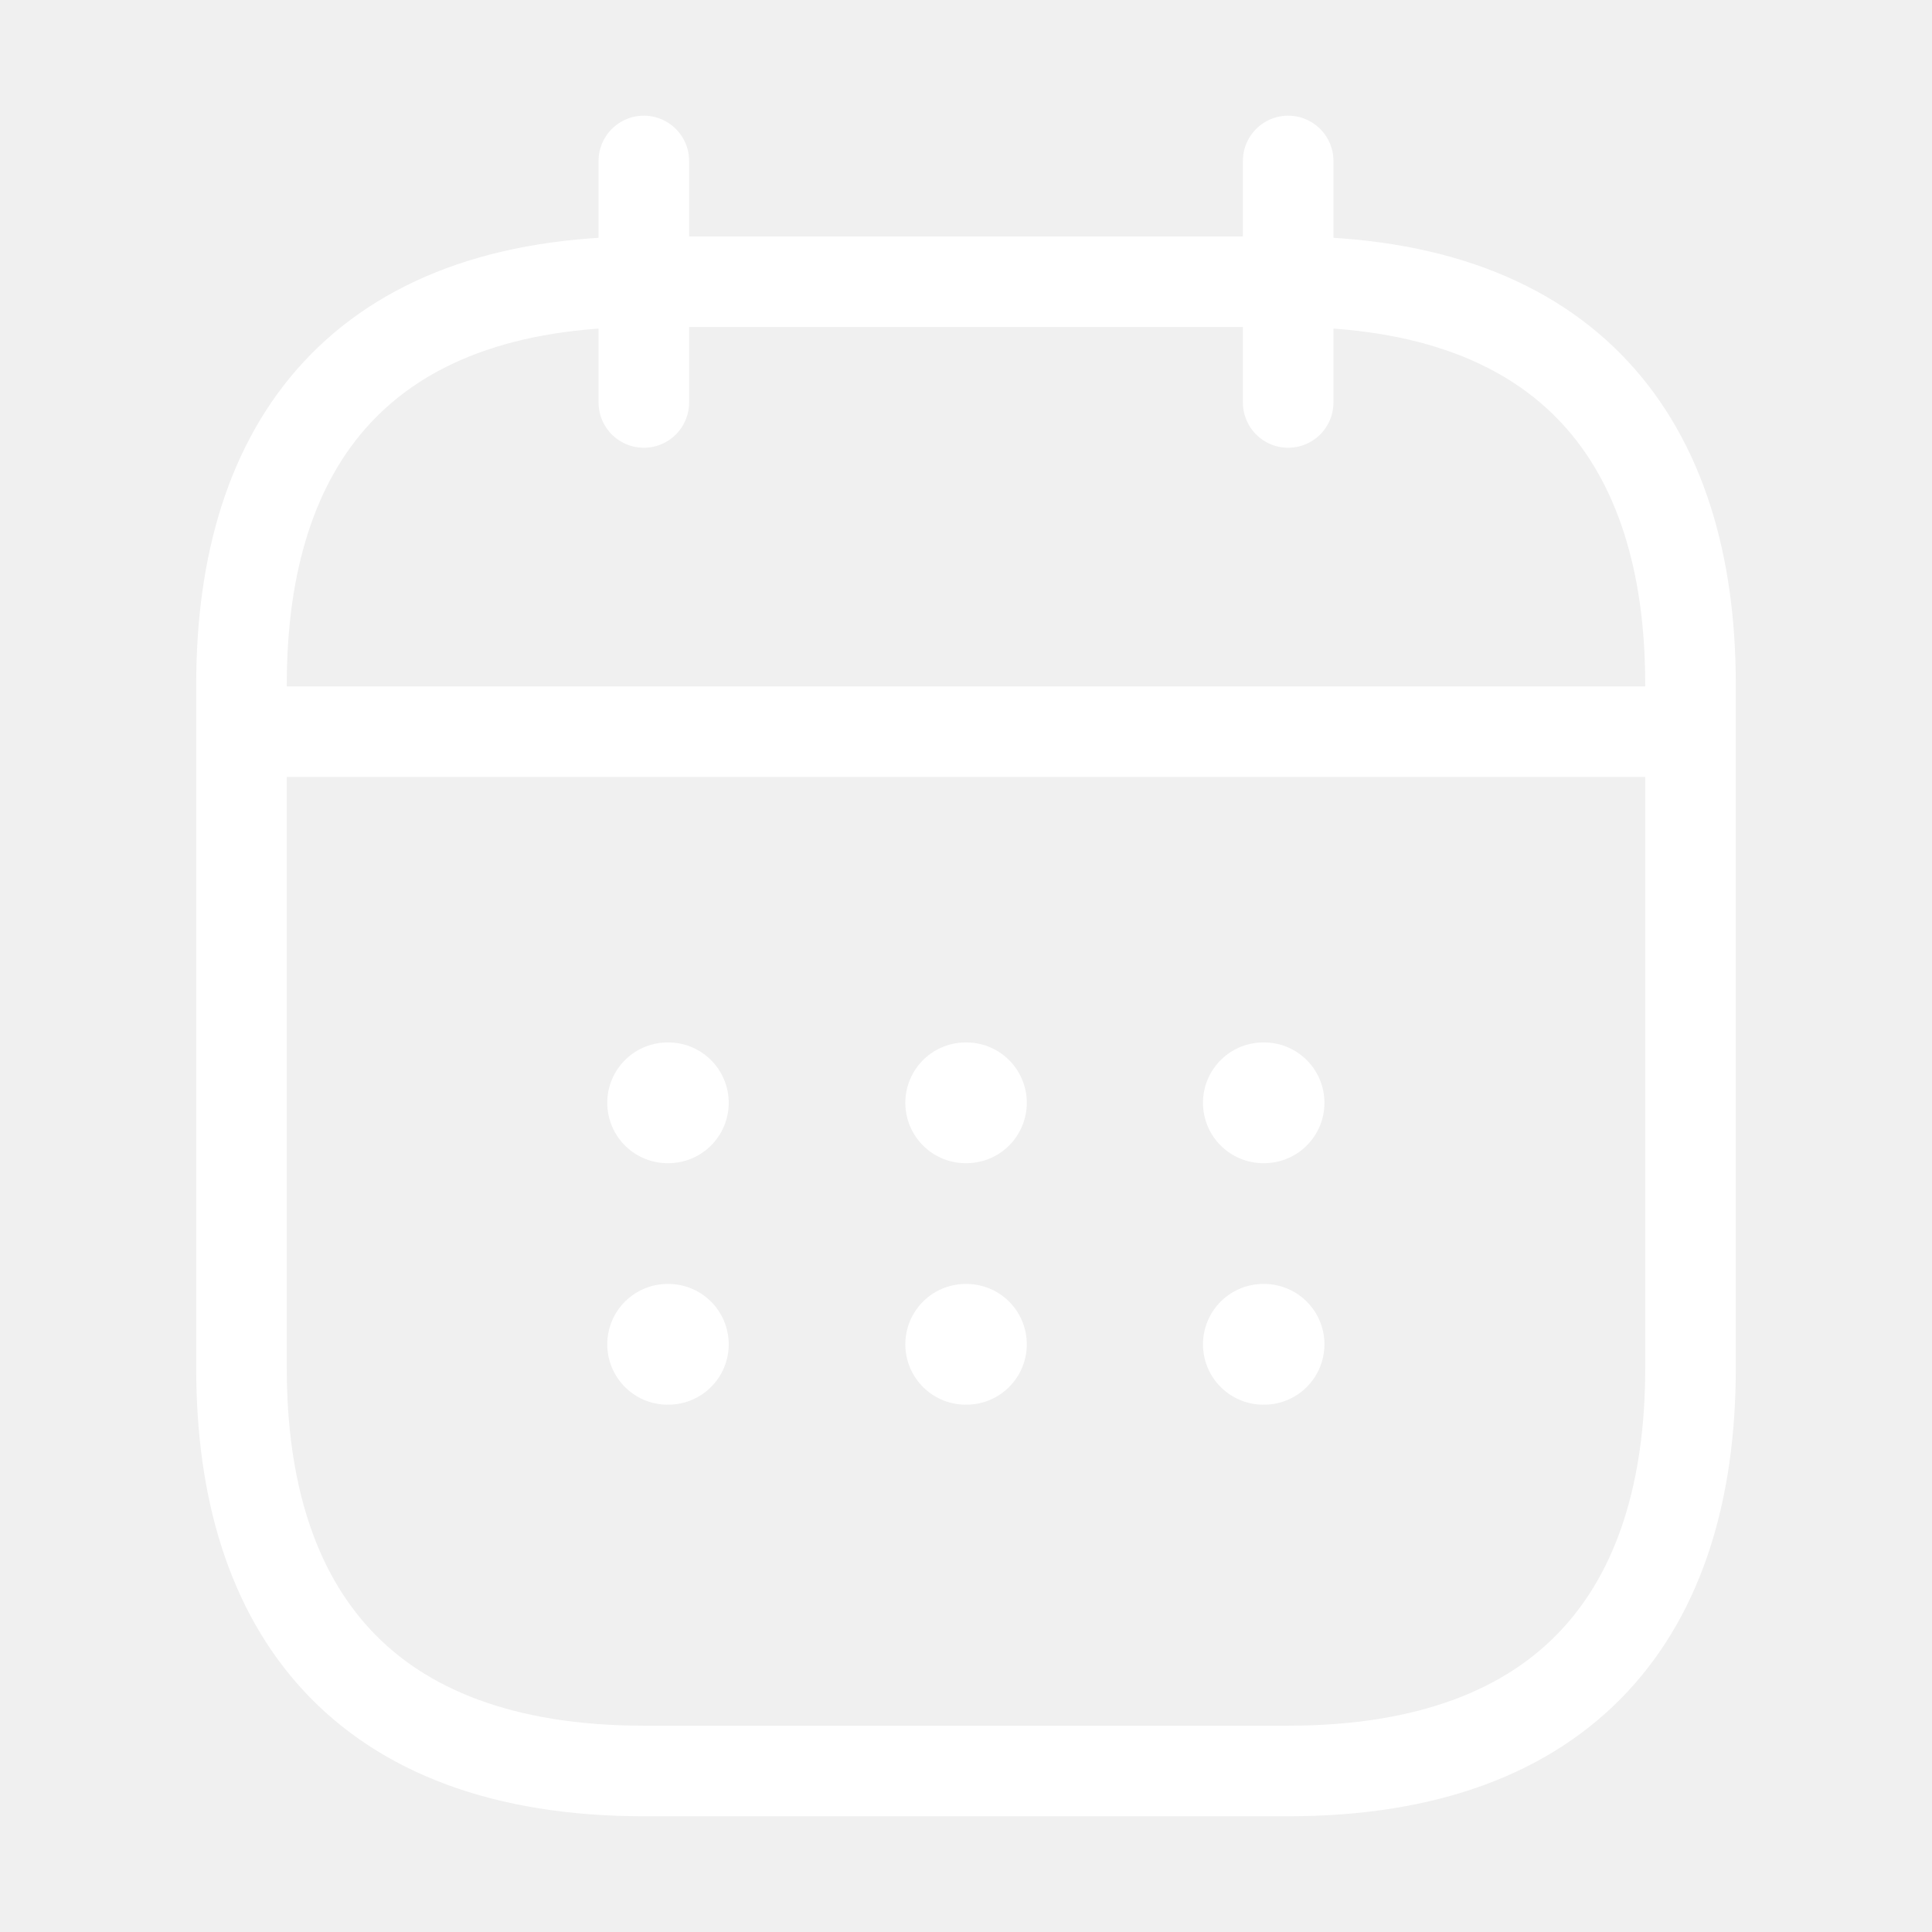
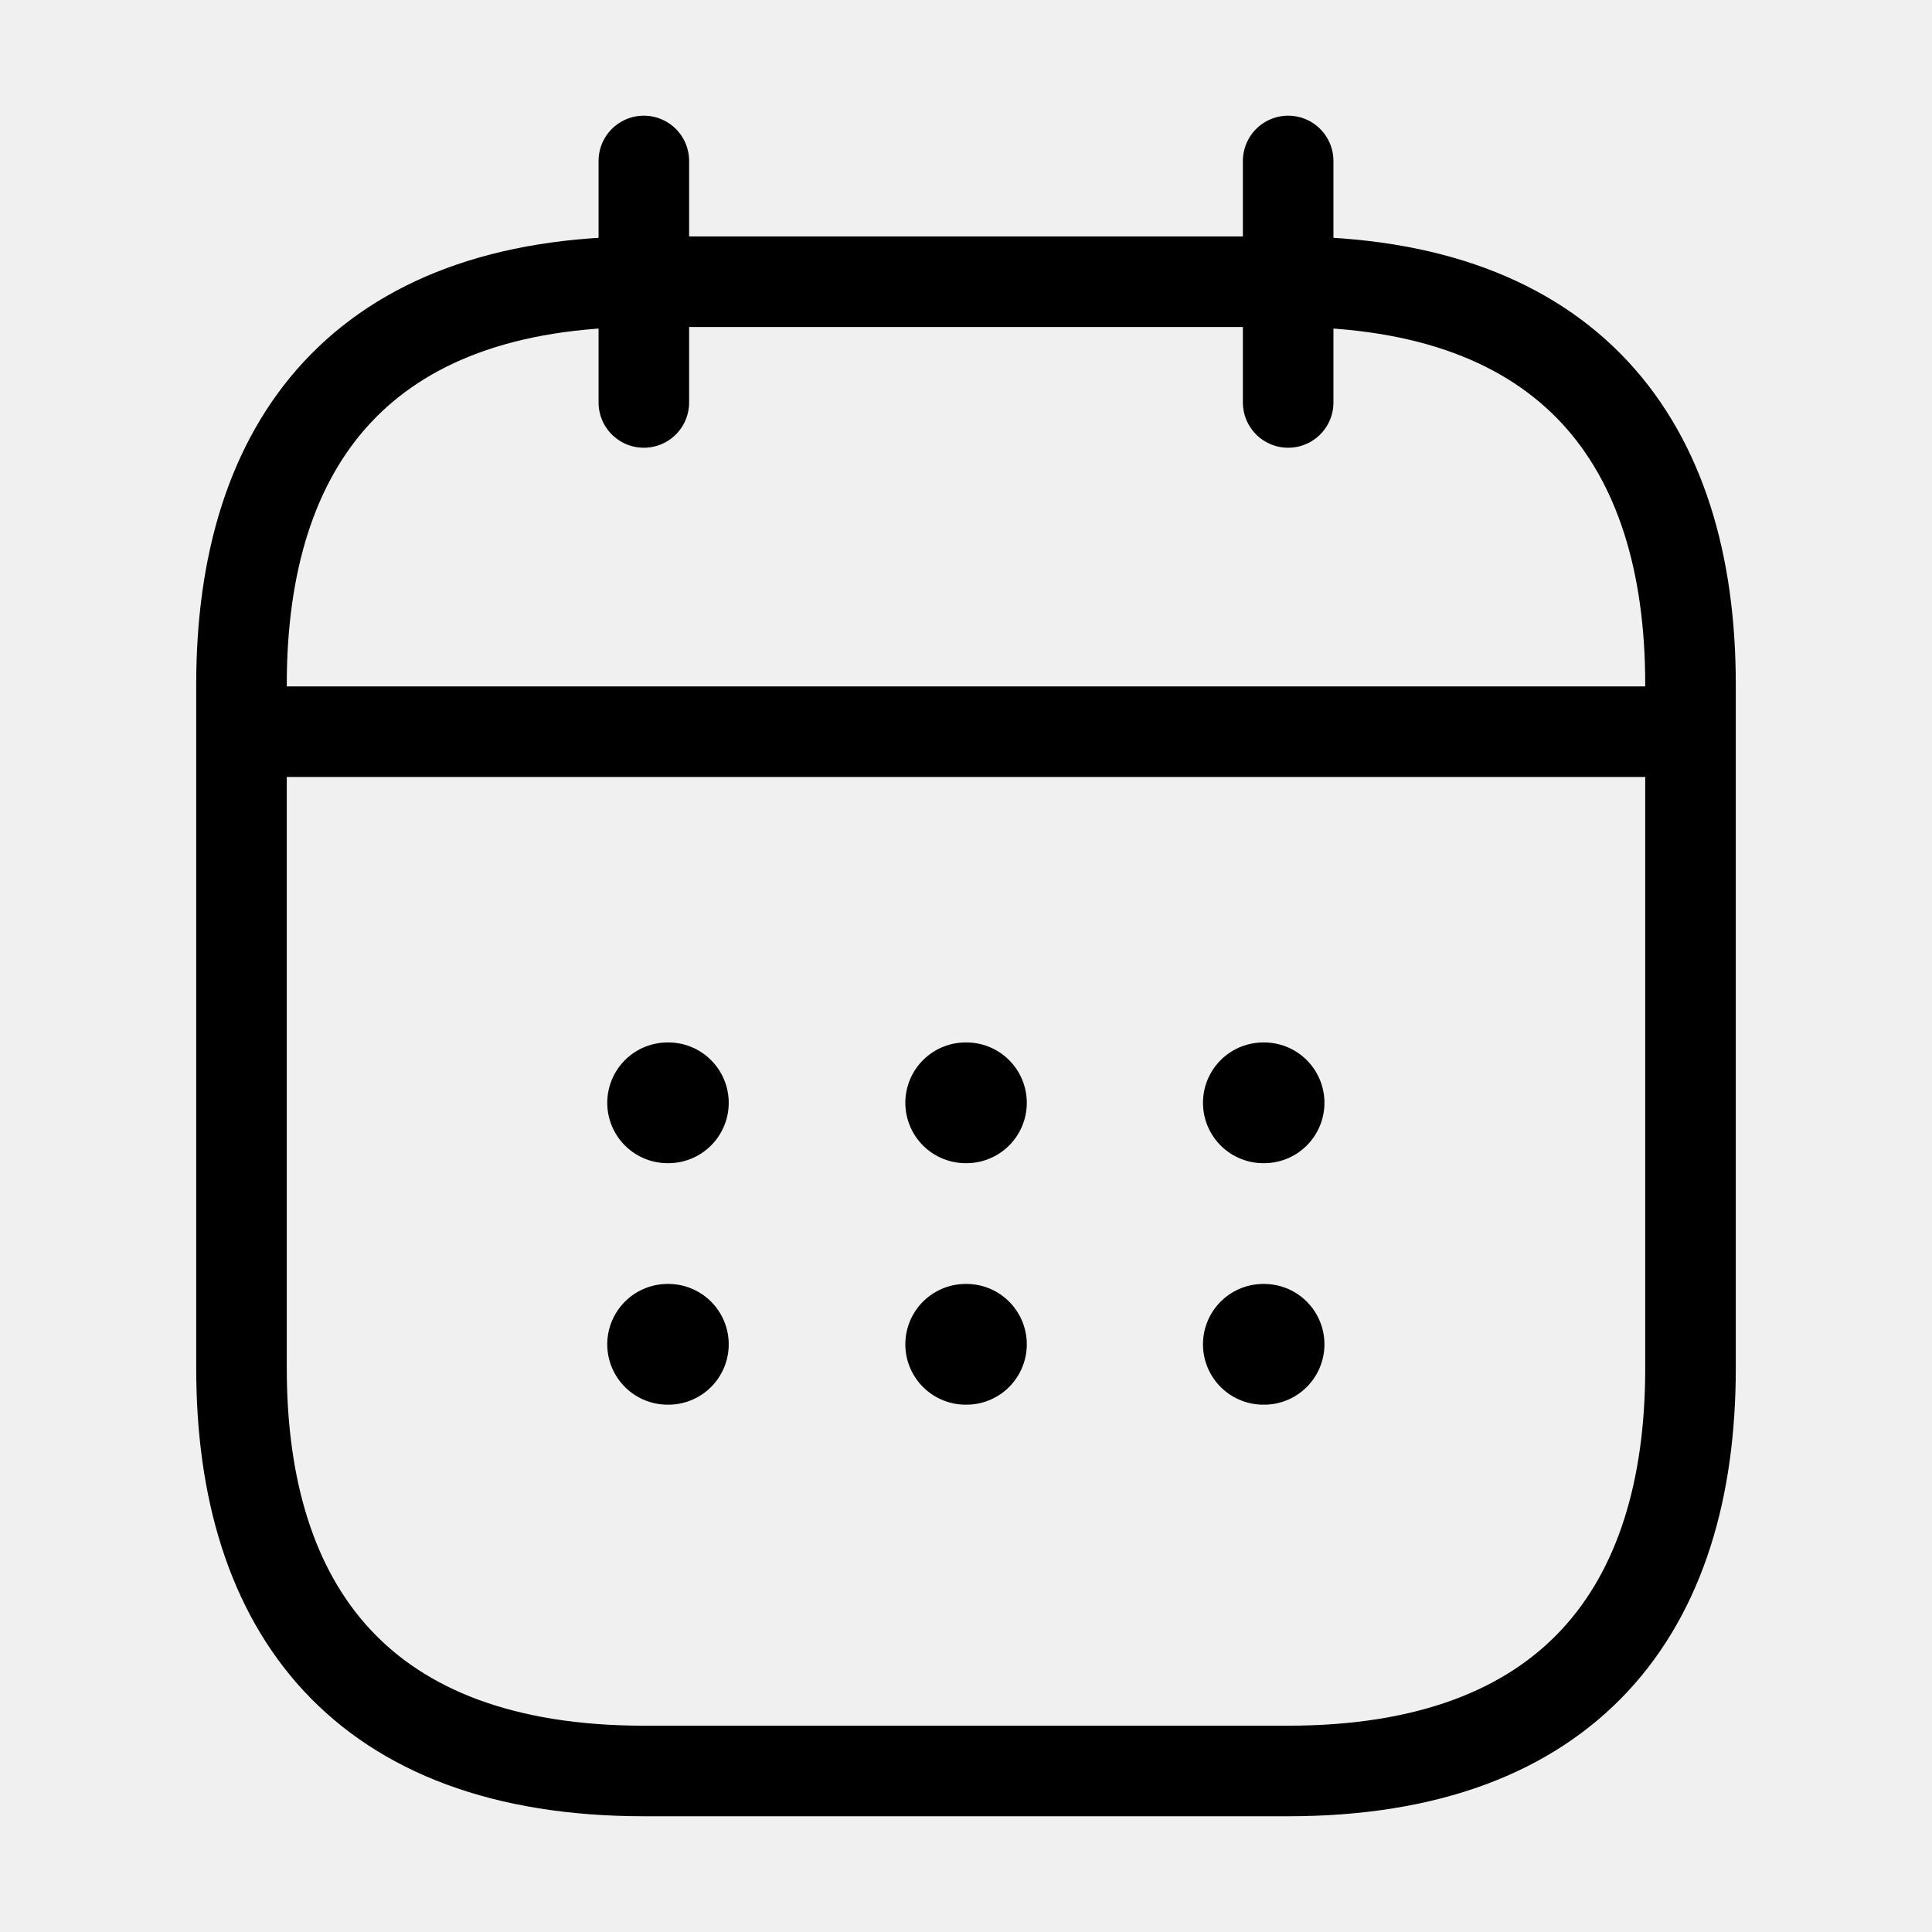
<svg xmlns="http://www.w3.org/2000/svg" width="32" height="32" viewBox="0 0 32 32" fill="none">
-   <path d="M10.664 2.666V6.666" stroke="white" stroke-width="1.5" stroke-miterlimit="10" stroke-linecap="round" stroke-linejoin="round" />
-   <path d="M21.336 2.666V6.666" stroke="white" stroke-width="1.5" stroke-miterlimit="10" stroke-linecap="round" stroke-linejoin="round" />
-   <path d="M4.664 12.119H27.331" stroke="white" stroke-width="1.5" stroke-miterlimit="10" stroke-linecap="round" stroke-linejoin="round" />
-   <path d="M28 11.333V22.666C28 26.666 26 29.333 21.333 29.333H10.667C6 29.333 4 26.666 4 22.666V11.333C4 7.333 6 4.666 10.667 4.666H21.333C26 4.666 28 7.333 28 11.333Z" stroke="white" stroke-width="1.5" stroke-miterlimit="10" stroke-linecap="round" stroke-linejoin="round" />
-   <path d="M20.925 18.266H20.937" stroke="white" stroke-width="2" stroke-linecap="round" stroke-linejoin="round" />
-   <path d="M20.925 22.266H20.937" stroke="white" stroke-width="2" stroke-linecap="round" stroke-linejoin="round" />
-   <path d="M15.995 18.266H16.007" stroke="white" stroke-width="2" stroke-linecap="round" stroke-linejoin="round" />
-   <path d="M15.995 22.266H16.007" stroke="white" stroke-width="2" stroke-linecap="round" stroke-linejoin="round" />
-   <path d="M11.058 18.266H11.07" stroke="white" stroke-width="2" stroke-linecap="round" stroke-linejoin="round" />
-   <path d="M11.058 22.266H11.07" stroke="white" stroke-width="2" stroke-linecap="round" stroke-linejoin="round" />
+   <path d="M10.664 2.666V6.666" stroke="black" stroke-width="1.5" stroke-miterlimit="10" stroke-linecap="round" stroke-linejoin="round" />
+   <path d="M21.336 2.666V6.666" stroke="black" stroke-width="1.5" stroke-miterlimit="10" stroke-linecap="round" stroke-linejoin="round" />
+   <path d="M4.664 12.119H27.331" stroke="black" stroke-width="1.5" stroke-miterlimit="10" stroke-linecap="round" stroke-linejoin="round" />
+   <path d="M28 11.333V22.666C28 26.666 26 29.333 21.333 29.333H10.667C6 29.333 4 26.666 4 22.666V11.333C4 7.333 6 4.666 10.667 4.666H21.333C26 4.666 28 7.333 28 11.333Z" stroke="black" stroke-width="1.5" stroke-miterlimit="10" stroke-linecap="round" stroke-linejoin="round" />
+   <path d="M20.925 18.266H20.937" stroke="black" stroke-width="2" stroke-linecap="round" stroke-linejoin="round" />
+   <path d="M20.925 22.266H20.937" stroke="black" stroke-width="2" stroke-linecap="round" stroke-linejoin="round" />
+   <path d="M15.995 18.266H16.007" stroke="black" stroke-width="2" stroke-linecap="round" stroke-linejoin="round" />
+   <path d="M15.995 22.266H16.007" stroke="black" stroke-width="2" stroke-linecap="round" stroke-linejoin="round" />
+   <path d="M11.058 18.266H11.07" stroke="black" stroke-width="2" stroke-linecap="round" stroke-linejoin="round" />
+   <path d="M11.058 22.266H11.07" stroke="black" stroke-width="2" stroke-linecap="round" stroke-linejoin="round" />
</svg>
